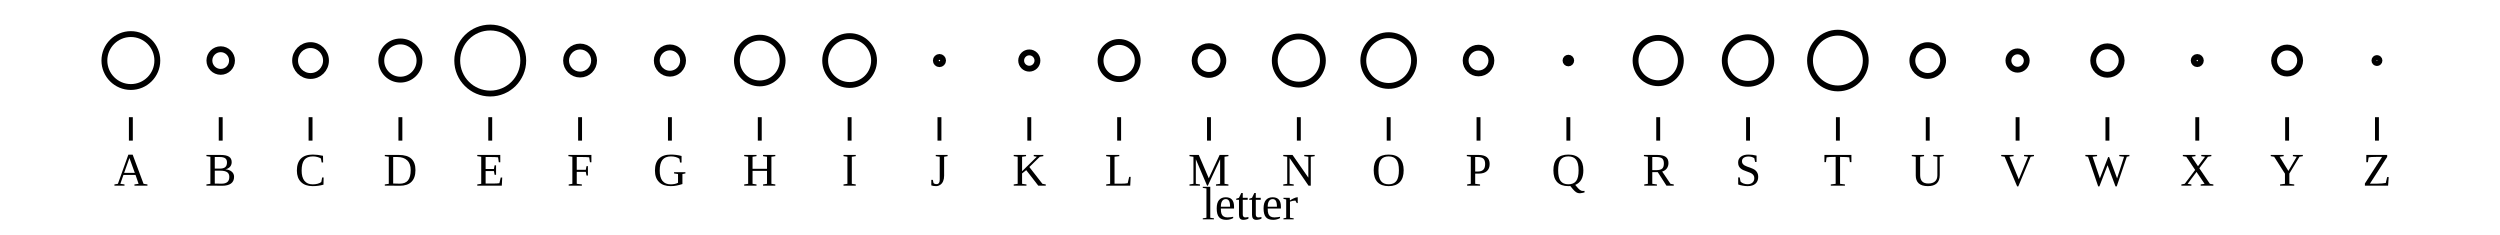
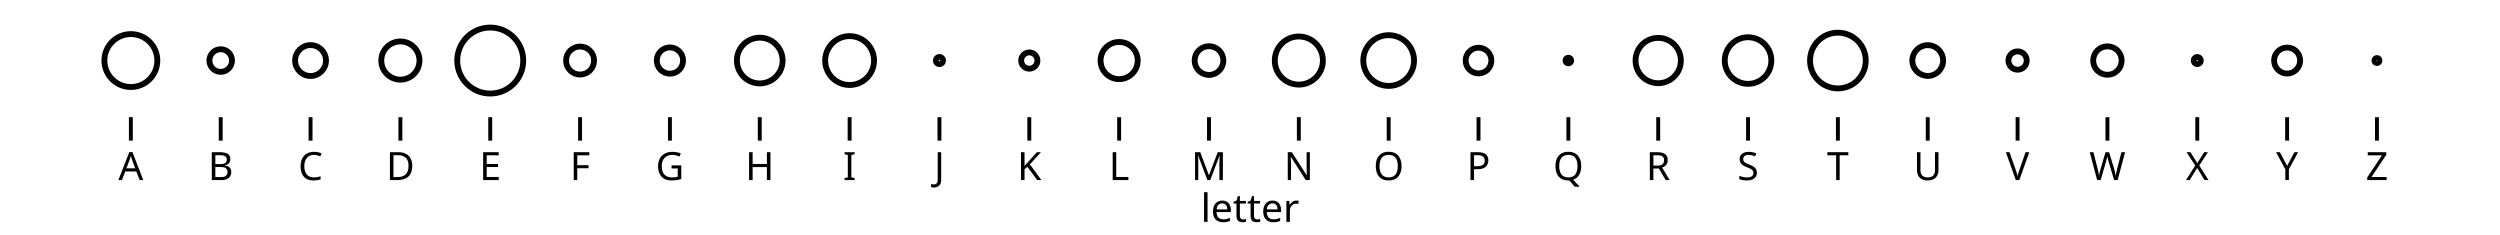
- <svg xmlns="http://www.w3.org/2000/svg" class="plot" fill="currentColor" text-anchor="middle" width="640" height="60" viewBox="0 0 640 60">
+ <svg xmlns="http://www.w3.org/2000/svg" class="plot" fill="currentColor" font-family="system-ui, sans-serif" font-size="10" font-variant="tabular-nums" text-anchor="middle" width="640" height="60" viewBox="0 0 640 60">
+   <style>
+     .plot {
+       display: block;
+       background: white;
+       height: auto;
+       height: intrinsic;
+       max-width: 100%;
+     }
+ 
+     .plot text {
+       white-space: pre;
+     }
+   </style>
  <g transform="translate(0,30)" fill="none" text-anchor="middle">
    <g class="tick" opacity="1" transform="translate(33.5,0)">
      <line stroke="currentColor" y2="6" />
      <text fill="currentColor" y="9" dy="0.71em">A</text>
    </g>
    <g class="tick" opacity="1" transform="translate(56.5,0)">
      <line stroke="currentColor" y2="6" />
      <text fill="currentColor" y="9" dy="0.71em">B</text>
    </g>
    <g class="tick" opacity="1" transform="translate(79.5,0)">
      <line stroke="currentColor" y2="6" />
      <text fill="currentColor" y="9" dy="0.71em">C</text>
    </g>
    <g class="tick" opacity="1" transform="translate(102.5,0)">
      <line stroke="currentColor" y2="6" />
      <text fill="currentColor" y="9" dy="0.71em">D</text>
    </g>
    <g class="tick" opacity="1" transform="translate(125.5,0)">
      <line stroke="currentColor" y2="6" />
      <text fill="currentColor" y="9" dy="0.71em">E</text>
    </g>
    <g class="tick" opacity="1" transform="translate(148.5,0)">
      <line stroke="currentColor" y2="6" />
      <text fill="currentColor" y="9" dy="0.71em">F</text>
    </g>
    <g class="tick" opacity="1" transform="translate(171.5,0)">
      <line stroke="currentColor" y2="6" />
      <text fill="currentColor" y="9" dy="0.71em">G</text>
    </g>
    <g class="tick" opacity="1" transform="translate(194.5,0)">
      <line stroke="currentColor" y2="6" />
      <text fill="currentColor" y="9" dy="0.71em">H</text>
    </g>
    <g class="tick" opacity="1" transform="translate(217.5,0)">
      <line stroke="currentColor" y2="6" />
      <text fill="currentColor" y="9" dy="0.71em">I</text>
    </g>
    <g class="tick" opacity="1" transform="translate(240.5,0)">
      <line stroke="currentColor" y2="6" />
      <text fill="currentColor" y="9" dy="0.71em">J</text>
    </g>
    <g class="tick" opacity="1" transform="translate(263.5,0)">
      <line stroke="currentColor" y2="6" />
      <text fill="currentColor" y="9" dy="0.71em">K</text>
    </g>
    <g class="tick" opacity="1" transform="translate(286.5,0)">
      <line stroke="currentColor" y2="6" />
      <text fill="currentColor" y="9" dy="0.71em">L</text>
    </g>
    <g class="tick" opacity="1" transform="translate(309.5,0)">
      <line stroke="currentColor" y2="6" />
      <text fill="currentColor" y="9" dy="0.71em">M</text>
    </g>
    <g class="tick" opacity="1" transform="translate(332.5,0)">
      <line stroke="currentColor" y2="6" />
      <text fill="currentColor" y="9" dy="0.71em">N</text>
    </g>
    <g class="tick" opacity="1" transform="translate(355.5,0)">
      <line stroke="currentColor" y2="6" />
      <text fill="currentColor" y="9" dy="0.71em">O</text>
    </g>
    <g class="tick" opacity="1" transform="translate(378.5,0)">
      <line stroke="currentColor" y2="6" />
      <text fill="currentColor" y="9" dy="0.71em">P</text>
    </g>
    <g class="tick" opacity="1" transform="translate(401.5,0)">
      <line stroke="currentColor" y2="6" />
      <text fill="currentColor" y="9" dy="0.71em">Q</text>
    </g>
    <g class="tick" opacity="1" transform="translate(424.5,0)">
      <line stroke="currentColor" y2="6" />
      <text fill="currentColor" y="9" dy="0.71em">R</text>
    </g>
    <g class="tick" opacity="1" transform="translate(447.5,0)">
      <line stroke="currentColor" y2="6" />
      <text fill="currentColor" y="9" dy="0.71em">S</text>
    </g>
    <g class="tick" opacity="1" transform="translate(470.5,0)">
      <line stroke="currentColor" y2="6" />
      <text fill="currentColor" y="9" dy="0.71em">T</text>
    </g>
    <g class="tick" opacity="1" transform="translate(493.5,0)">
      <line stroke="currentColor" y2="6" />
      <text fill="currentColor" y="9" dy="0.71em">U</text>
    </g>
    <g class="tick" opacity="1" transform="translate(516.5,0)">
      <line stroke="currentColor" y2="6" />
      <text fill="currentColor" y="9" dy="0.71em">V</text>
    </g>
    <g class="tick" opacity="1" transform="translate(539.5,0)">
      <line stroke="currentColor" y2="6" />
      <text fill="currentColor" y="9" dy="0.71em">W</text>
    </g>
    <g class="tick" opacity="1" transform="translate(562.5,0)">
      <line stroke="currentColor" y2="6" />
      <text fill="currentColor" y="9" dy="0.71em">X</text>
    </g>
    <g class="tick" opacity="1" transform="translate(585.5,0)">
      <line stroke="currentColor" y2="6" />
      <text fill="currentColor" y="9" dy="0.71em">Y</text>
    </g>
    <g class="tick" opacity="1" transform="translate(608.5,0)">
      <line stroke="currentColor" y2="6" />
      <text fill="currentColor" y="9" dy="0.71em">Z</text>
    </g>
    <text fill="currentColor" transform="translate(320,30)" dy="-0.32em" text-anchor="middle">letter</text>
  </g>
  <g fill="none" stroke="currentColor" stroke-width="1.5" transform="translate(0.5,0.5)">
    <circle cx="125" cy="15" r="8.449" />
    <circle cx="470" cy="15" r="7.134" />
    <circle cx="33" cy="15" r="6.775" />
    <circle cx="355" cy="15" r="6.496" />
    <circle cx="217" cy="15" r="6.257" />
    <circle cx="332" cy="15" r="6.159" />
    <circle cx="447" cy="15" r="5.963" />
    <circle cx="194" cy="15" r="5.853" />
    <circle cx="424" cy="15" r="5.801" />
    <circle cx="102" cy="15" r="4.889" />
    <circle cx="286" cy="15" r="4.756" />
    <circle cx="79" cy="15" r="3.954" />
    <circle cx="493" cy="15" r="3.937" />
    <circle cx="309" cy="15" r="3.677" />
    <circle cx="539" cy="15" r="3.642" />
    <circle cx="148" cy="15" r="3.586" />
    <circle cx="171" cy="15" r="3.365" />
    <circle cx="585" cy="15" r="3.331" />
    <circle cx="378" cy="15" r="3.293" />
    <circle cx="56" cy="15" r="2.896" />
    <circle cx="516" cy="15" r="2.345" />
    <circle cx="263" cy="15" r="2.083" />
    <circle cx="240" cy="15" r="0.927" />
    <circle cx="562" cy="15" r="0.918" />
    <circle cx="401" cy="15" r="0.731" />
    <circle cx="608" cy="15" r="0.645" />
  </g>
</svg>
